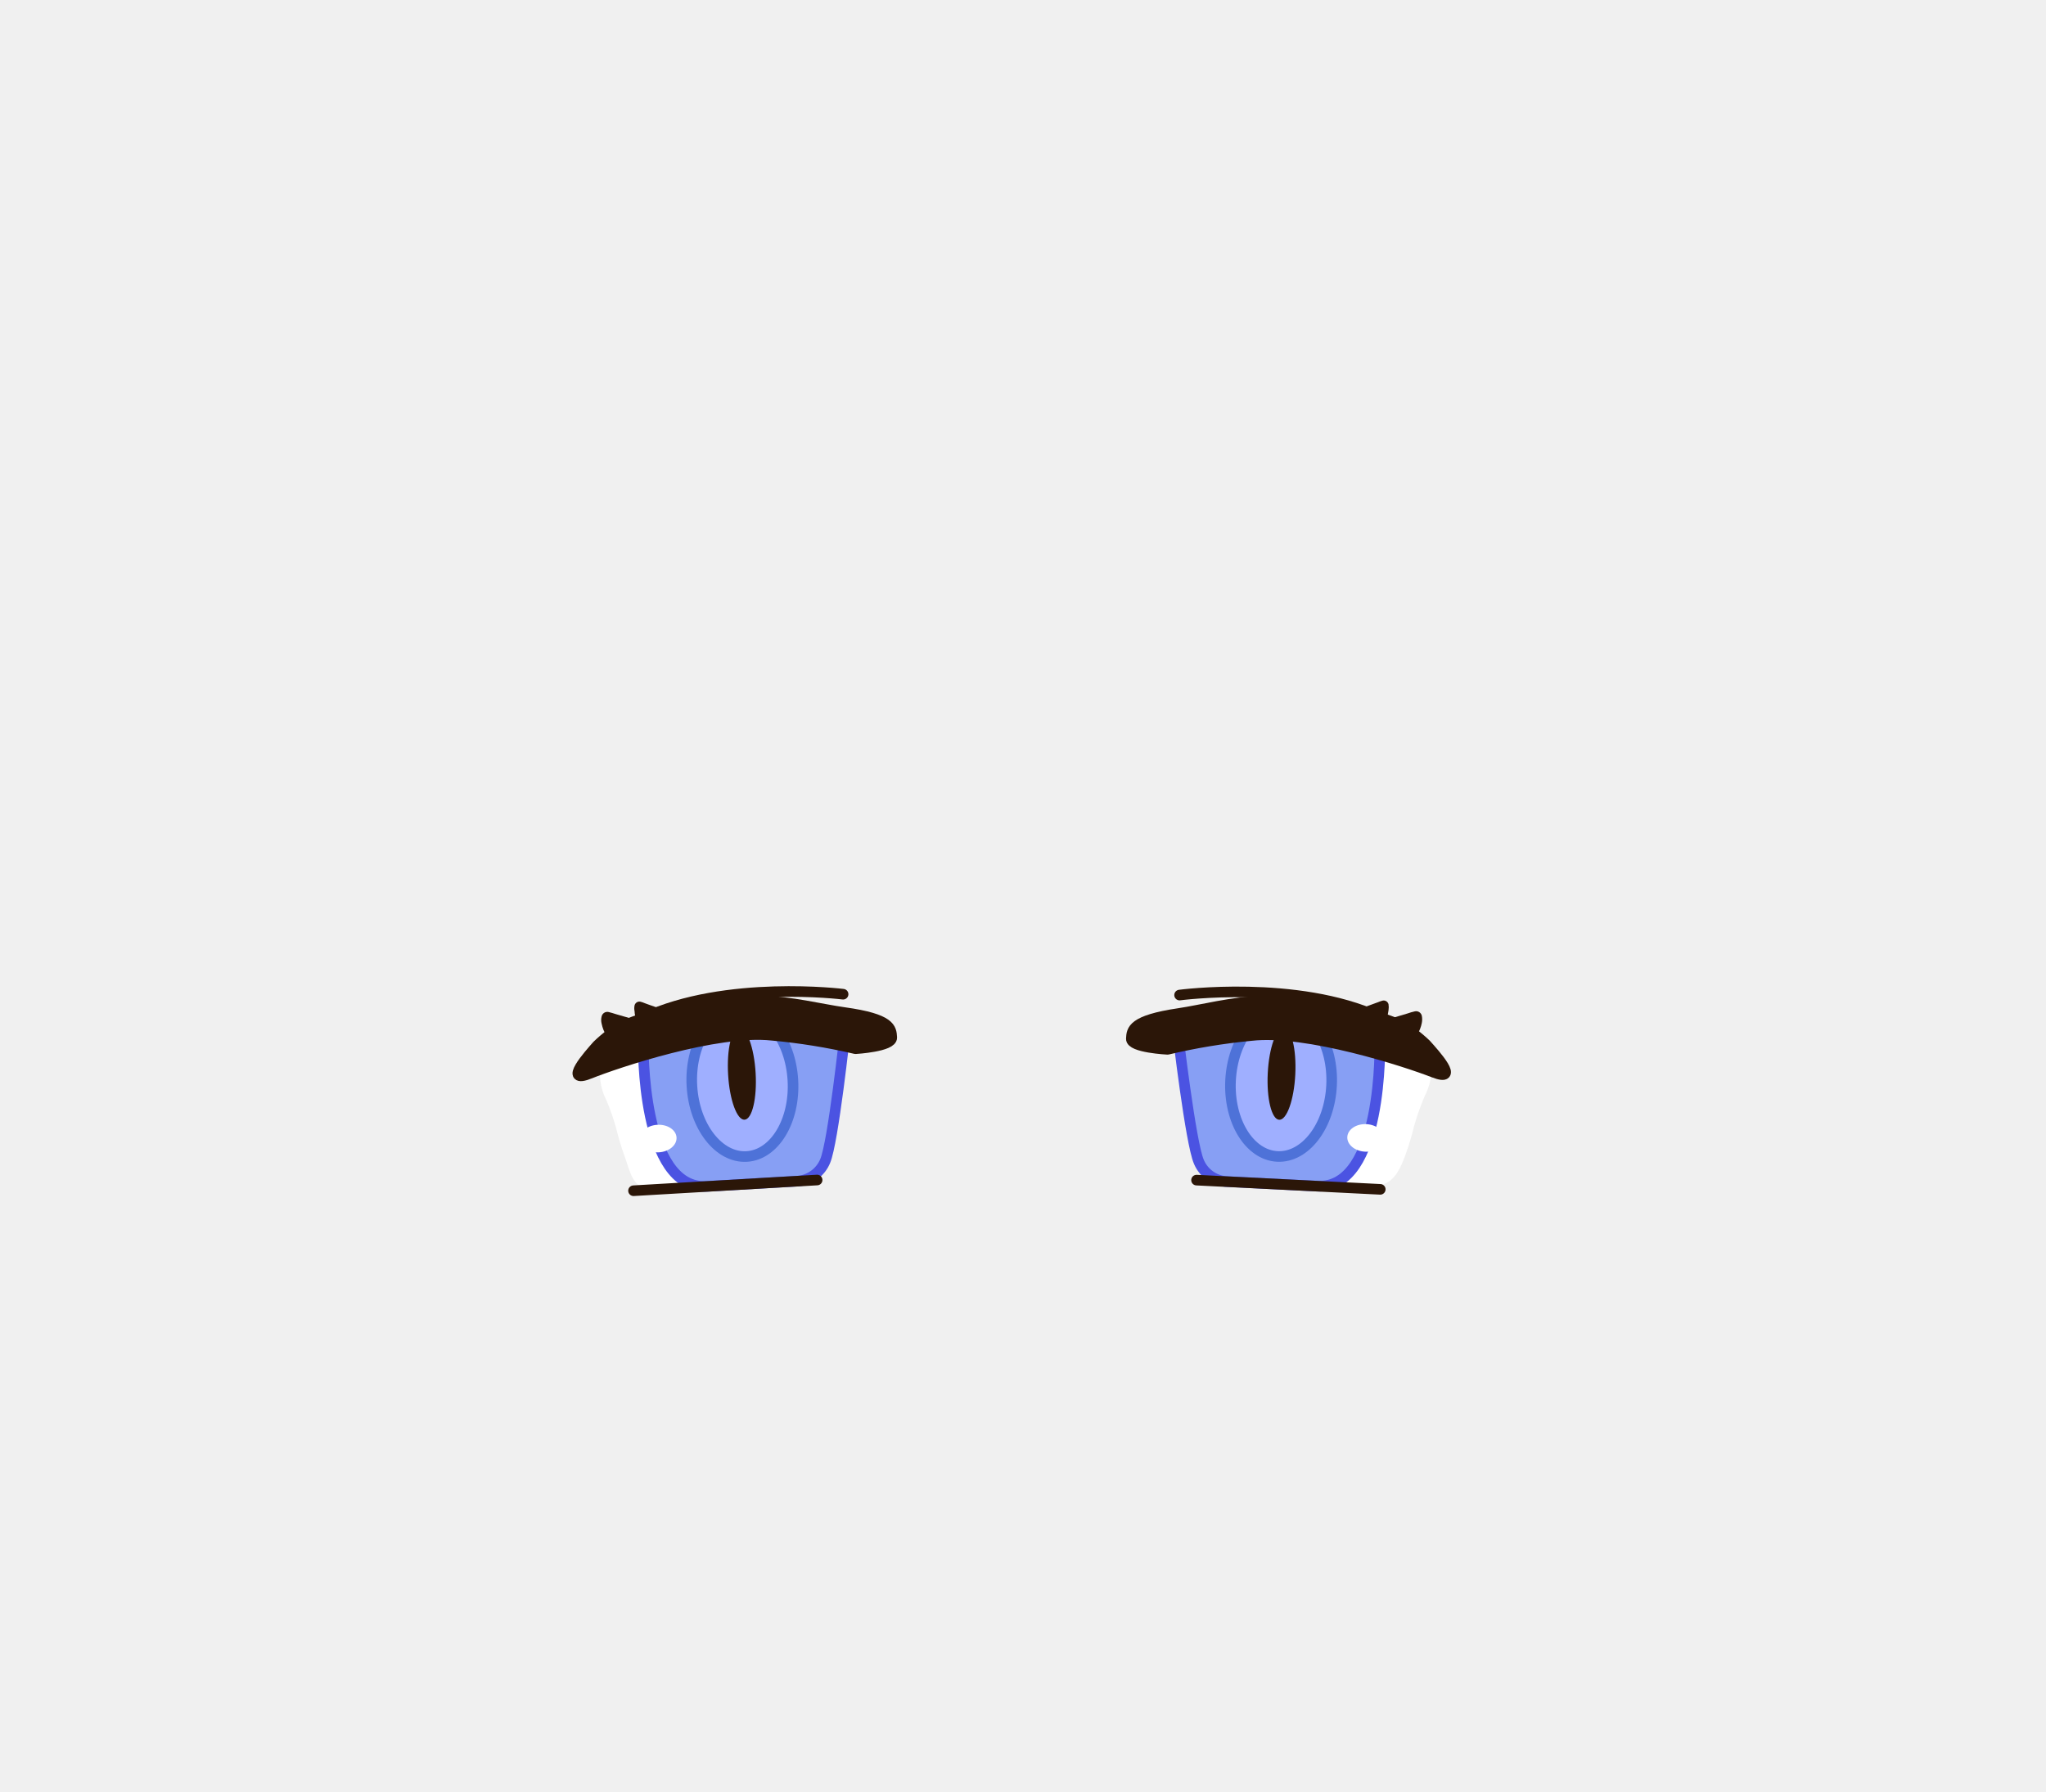
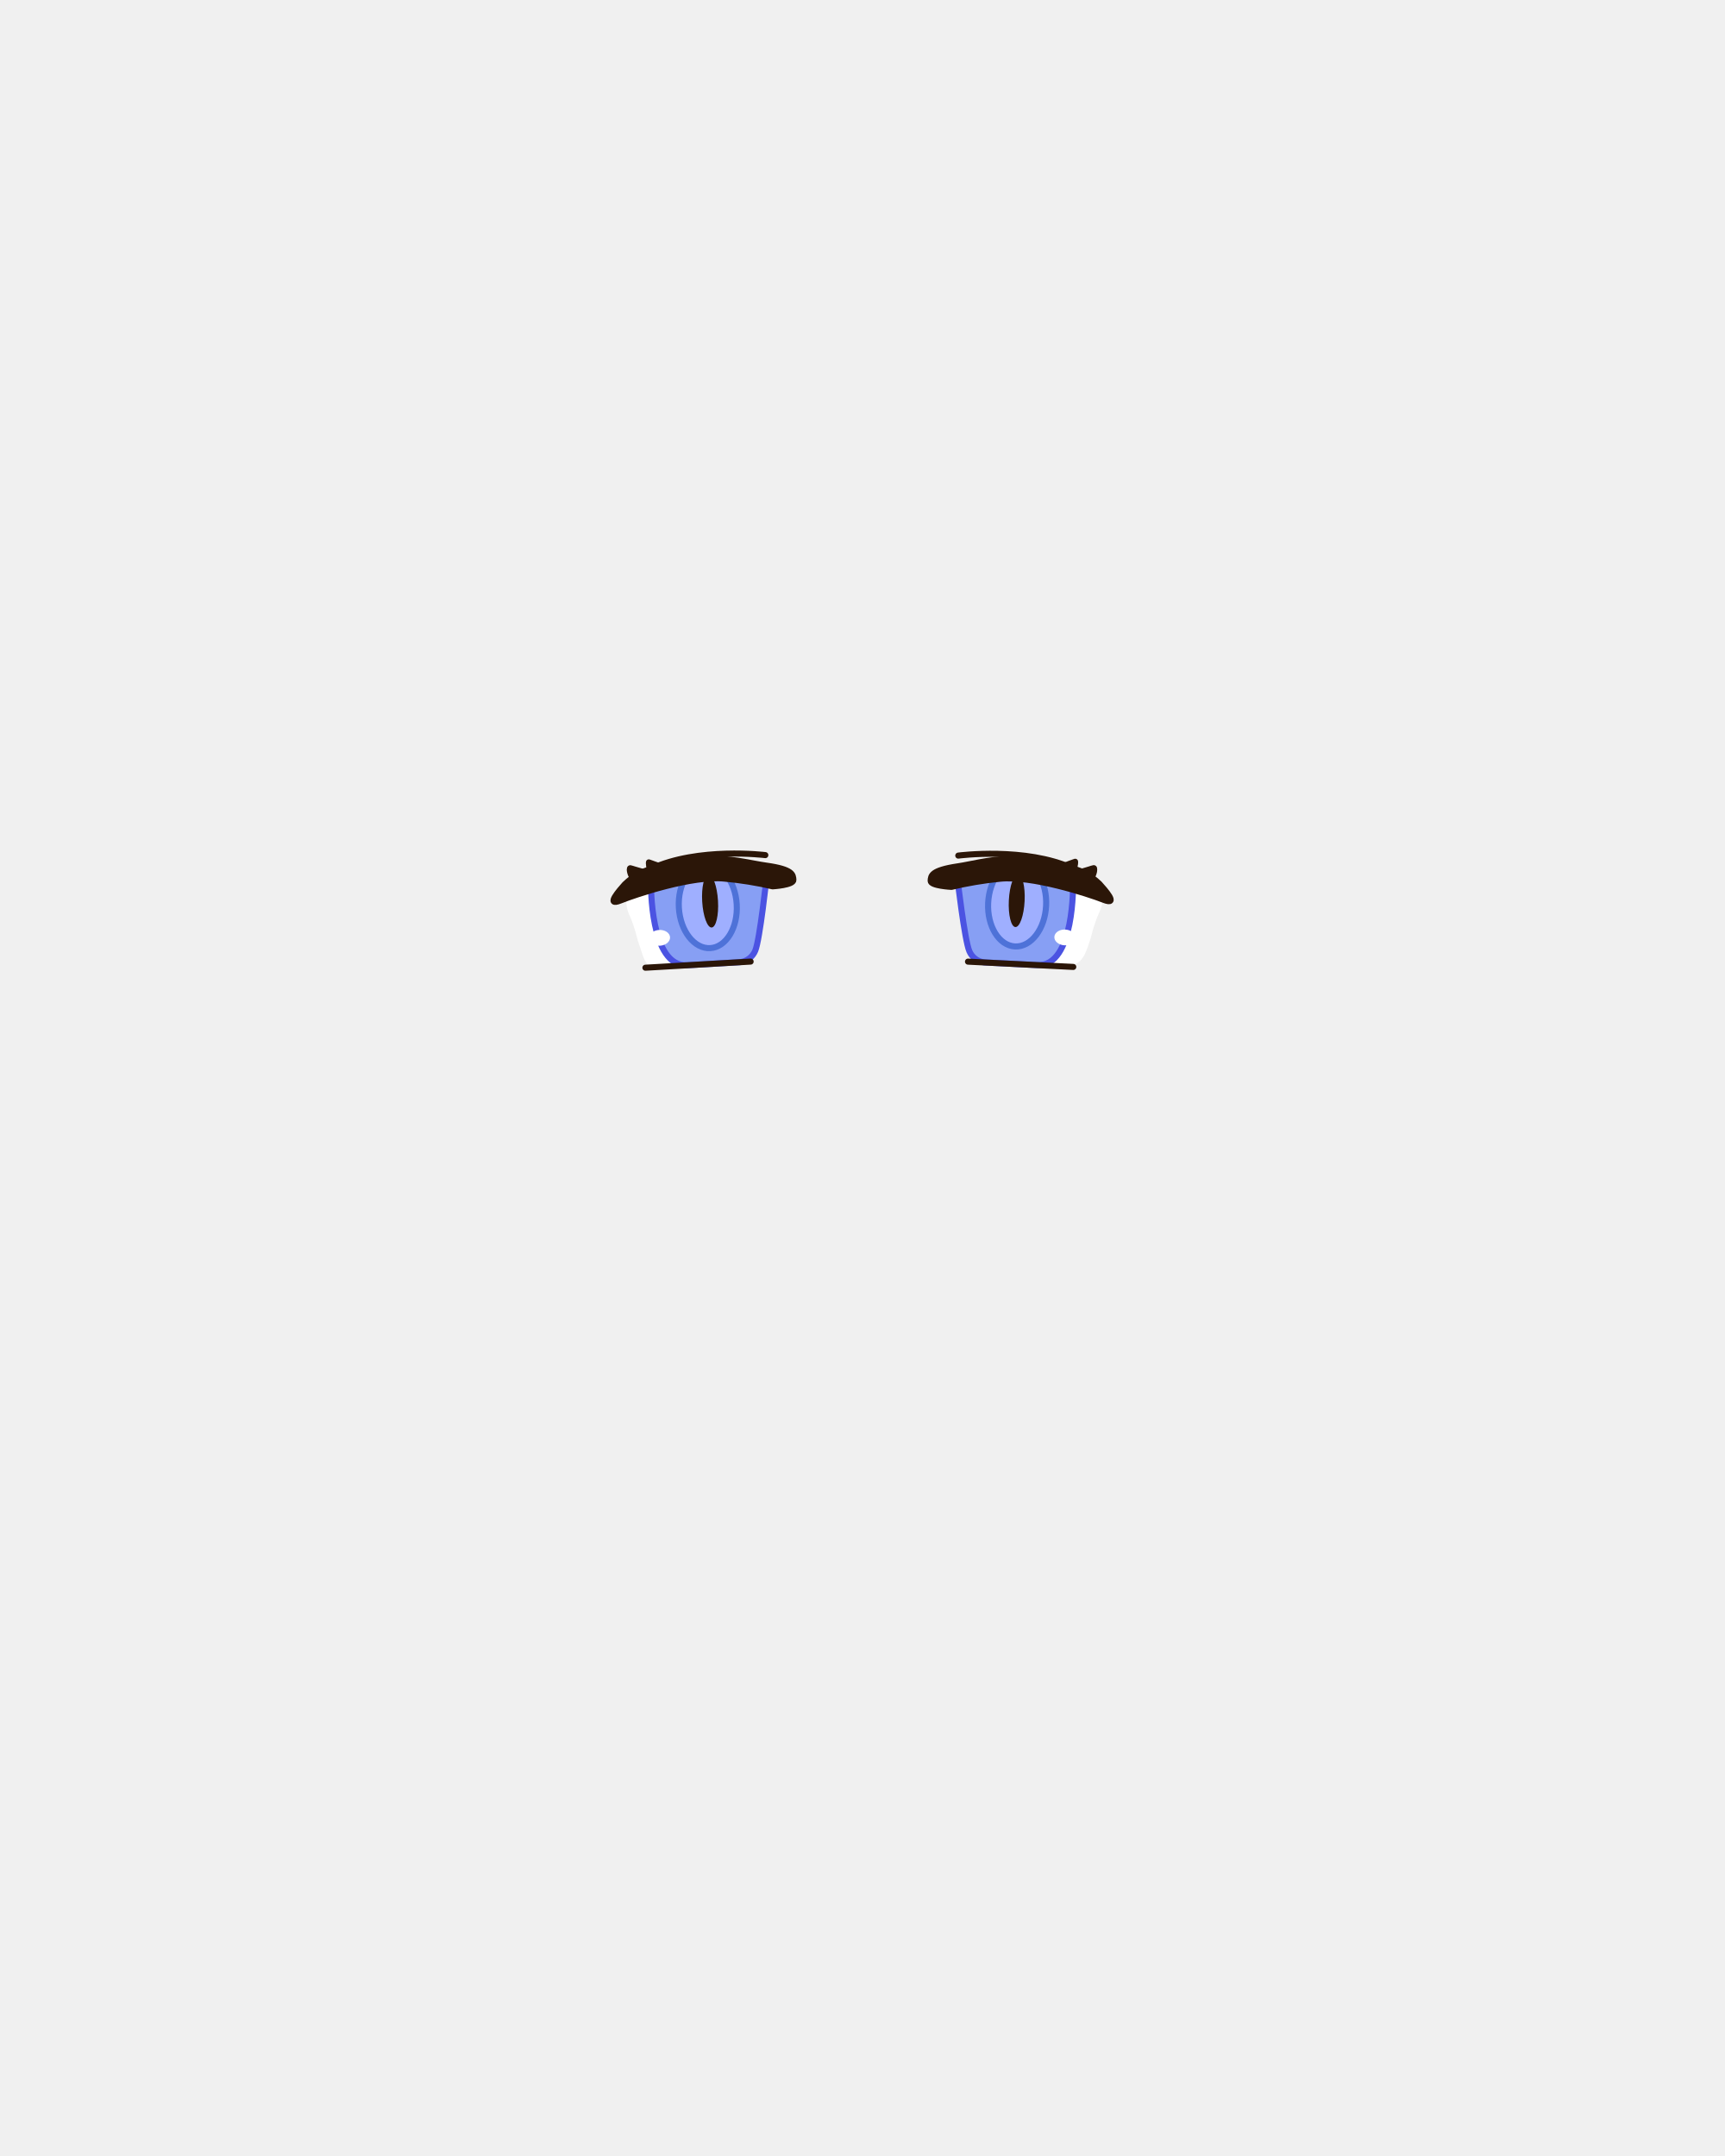
- <svg xmlns="http://www.w3.org/2000/svg" viewBox="0 0 193 169">
+ <svg xmlns="http://www.w3.org/2000/svg" id="눈" viewBox="0 0 284 355">
  <defs>
    <style>.cls-1{fill:#fff;}.cls-2{fill:#879ff4;stroke:#4b53e2;}.cls-2,.cls-3{stroke-miterlimit:10;}.cls-3{fill:#9fafff;stroke:#4e72d8;}.cls-4,.cls-5{fill:#2b1608;}.cls-5,.cls-6,.cls-7{stroke:#2b1608;stroke-linecap:round;stroke-linejoin:round;}.cls-6{fill:none;}.cls-7{fill:#cea284;}</style>
  </defs>
-   <g id="눈">
-     <path class="cls-1" d="M125.31,106.46a48.65,48.65,0,0,0,1.22-7.29,1.53,1.53,0,0,1,1.1-1.45,13.78,13.78,0,0,1,6,.43l.06,0,.06,0,.19.08.11.08.12.08.12.12s.06,0,.08.08l.11.16.05.07a1.12,1.12,0,0,1,.11.25h0a.43.43,0,0,0,0,.07c.11.38.27.77.36,1.15a5.53,5.53,0,0,1-.61,3.13,23.66,23.66,0,0,0-1,2.83,24.69,24.69,0,0,1-.84,2.78c-.38,1-.88,2.28-2,2.67a5.59,5.59,0,0,1-1.78.18c-.56,0-1.13,0-1.7,0a2.81,2.81,0,0,1-1.89-.33,2.11,2.11,0,0,1-.67-1.85A16.45,16.45,0,0,1,125.31,106.46Z" />
-     <path class="cls-1" d="M65.76,106.63a44.71,44.71,0,0,1-1.15-6.88,1.45,1.45,0,0,0-1-1.37,13.14,13.14,0,0,0-5.68.4l-.06,0-.06,0-.17.08-.11.07-.11.08-.11.11a.6.6,0,0,0-.08.08,1.3,1.3,0,0,0-.1.15.18.18,0,0,0-.05.07,1.63,1.63,0,0,0-.11.23h0l0,.07c-.11.36-.25.72-.34,1.08a5.29,5.29,0,0,0,.57,3,22.17,22.17,0,0,1,.93,2.67,23.93,23.93,0,0,0,.79,2.62c.36.93.63,2.53,1.65,2.9.54.19,1.32-.22,1.88-.21l1.6,0a2.64,2.64,0,0,0,1.79-.32,2,2,0,0,0,.63-1.74A15.26,15.26,0,0,0,65.76,106.63Z" />
-     <path class="cls-2" d="M60.68,98.38s-.24,13.92,6,13.55l8.66-.5a3.09,3.09,0,0,0,2.5-1.89c.76-1.78,1.89-12.28,1.89-12.28S68.17,92.72,60.68,98.38Z" />
-     <ellipse class="cls-3" cx="70.03" cy="102.18" rx="4.77" ry="6.94" transform="translate(-5.85 4.27) rotate(-3.35)" />
-     <ellipse class="cls-4" cx="69.98" cy="101.31" rx="1.3" ry="4.34" transform="translate(-5.8 4.26) rotate(-3.35)" />
-     <path class="cls-5" d="M58.85,96.75a12.5,12.5,0,0,0-2.5,1.88c-.82.92-3.26,3.67-.72,2.65s11.93-4.17,17.18-3.61a57.6,57.6,0,0,1,7.89,1.27s3.47-.2,3.42-1.06-.1-1.74-4.48-2.35S69,92.67,58.85,96.75Z" />
-     <path class="cls-6" d="M79.53,93.8S68.47,92.42,60.7,96.06" />
-     <line class="cls-7" x1="59.76" y1="112.34" x2="77.08" y2="111.33" />
-     <ellipse class="cls-1" cx="62.08" cy="107.42" rx="1.74" ry="1.3" transform="translate(-6.17 3.81) rotate(-3.35)" />
-     <path class="cls-4" d="M59.42,96.45l-2-.59a.29.29,0,0,0-.16,0c-.12,0-.14.2-.13.32A3.3,3.3,0,0,0,57.92,98" />
-     <path class="cls-4" d="M59.52,96.09l-1.42-.41c-.23-.07-.46-.15-.69-.2a.55.55,0,0,0-.66.42,1.38,1.38,0,0,0,0,.67,3.54,3.54,0,0,0,.17.58,3.89,3.89,0,0,0,.7,1.13.37.37,0,0,0,.53-.53l-.1-.12,0,0a1.43,1.43,0,0,1-.15-.22,2.64,2.64,0,0,1-.23-.44c0,.06,0-.05,0-.06a.93.93,0,0,1,0-.13,2.17,2.17,0,0,1-.07-.24,2,2,0,0,1,0-.24.17.17,0,0,1,0-.07h0a.34.34,0,0,0,0-.1c0-.08,0,0,0,0a.22.22,0,0,1,0,.08.2.2,0,0,1-.18.06s.23.07.26.08l.61.18,1.2.35a.38.38,0,0,0,.2-.73Z" />
-     <path class="cls-4" d="M60.38,96.19c-.09-.39-.16-.79-.22-1.19,0,0,0-.11,0-.14a.14.14,0,0,1,.14,0l1.67.59" />
-     <path class="cls-4" d="M60.74,96.09c-.06-.25-.11-.51-.15-.77l0-.17,0-.11s0-.1,0-.06,0,0,0,0c.1.43-.52.2-.3.27l.19.07,1.48.52a.37.37,0,0,0,.46-.26.4.4,0,0,0-.26-.46l-.89-.31-.44-.16a2.7,2.7,0,0,0-.4-.14.47.47,0,0,0-.57.34,1.33,1.33,0,0,0,0,.56c0,.31.11.61.18.91a.37.37,0,0,0,.46.27.39.39,0,0,0,.26-.47Z" />
-     <path class="cls-2" d="M130.16,98.31s.35,13.92-5.9,13.6l-8.66-.44a3.05,3.05,0,0,1-2.51-1.86c-.78-1.78-2-12.26-2-12.26S122.63,92.71,130.16,98.31Z" />
-     <ellipse class="cls-3" cx="120.85" cy="102.18" rx="6.94" ry="4.77" transform="translate(12.7 217.72) rotate(-87.11)" />
-     <ellipse class="cls-4" cx="120.89" cy="101.32" rx="4.34" ry="1.3" transform="translate(13.6 216.94) rotate(-87.11)" />
-     <path class="cls-5" d="M132,96.66a12.54,12.54,0,0,1,2.51,1.87c.82.91,3.29,3.64.73,2.64S123.28,97.09,118,97.7A57.86,57.86,0,0,0,110.14,99s-3.46-.17-3.42-1,.09-1.73,4.47-2.38S121.76,92.67,132,96.66Z" />
-     <path class="cls-6" d="M111.27,93.88s11.06-1.47,18.85,2.11" />
-     <line class="cls-7" x1="130.2" y1="112.21" x2="112.87" y2="111.34" />
-     <ellipse class="cls-1" cx="128.84" cy="107.36" rx="1.3" ry="1.74" transform="translate(15.11 230.62) rotate(-87.11)" />
-     <path class="cls-4" d="M131.41,96.37l2-.6a.26.26,0,0,1,.15,0c.13,0,.15.2.13.33a3.26,3.26,0,0,1-.8,1.84" />
-     <path class="cls-4" d="M131.51,96.74l1.19-.36.6-.18.15,0,.13,0c-.09.06-.18-.07-.22-.12s0,0,0,0h0v.09s0,0,0,.07,0,0,0,0,0,.15,0,.23a3,3,0,0,1-.17.5s0,0,0,0a.31.31,0,0,1-.05.1,1.71,1.71,0,0,1-.13.23,1.87,1.87,0,0,1-.28.38.39.39,0,0,0,0,.53.38.38,0,0,0,.53,0,3.61,3.61,0,0,0,.69-1.12,3.18,3.18,0,0,0,.17-.58,1.74,1.74,0,0,0,0-.68.55.55,0,0,0-.67-.41,6,6,0,0,0-.69.2l-1.41.42a.38.38,0,0,0,.2.73Z" />
-     <path class="cls-4" d="M130.45,96.12a11.82,11.82,0,0,0,.2-1.19c0-.06,0-.12,0-.15s-.09,0-.14,0l-1.65.6" />
-     <path class="cls-4" d="M130.81,96.22c.07-.3.12-.61.17-.91a1.77,1.77,0,0,0,0-.56.47.47,0,0,0-.58-.34,3.17,3.17,0,0,0-.4.14l-.44.16-.87.32a.39.39,0,0,0-.27.46.37.37,0,0,0,.46.26l1.48-.53.18-.07c.11,0,.09,0-.12-.15s-.17-.19-.18-.07,0,.07,0,.1,0,0,0,0l0,.19c0,.26-.09.52-.14.77a.37.37,0,0,0,.26.46.37.37,0,0,0,.46-.26Z" />
-   </g>
+   <path class="cls-1" d="M171.81,153.46a48.65,48.65,0,0,0,1.22-7.29,1.53,1.53,0,0,1,1.1-1.45,13.78,13.78,0,0,1,6,.43l.06,0,.06,0,.19.08.11.08.12.08.12.12.08.08.11.16.05.07a1.12,1.12,0,0,1,.11.25h0a.43.43,0,0,0,0,.07c.11.38.27.77.36,1.15a5.53,5.53,0,0,1-.61,3.13,23.66,23.66,0,0,0-1,2.83,24.69,24.69,0,0,1-.84,2.78c-.38,1-.88,2.28-2,2.67a5.59,5.59,0,0,1-1.78.18c-.56,0-1.13,0-1.7,0a2.81,2.81,0,0,1-1.89-.33,2.11,2.11,0,0,1-.67-1.85A16.45,16.45,0,0,1,171.81,153.46Z" />
+   <path class="cls-1" d="M112.26,153.63a44.71,44.71,0,0,1-1.15-6.88,1.45,1.45,0,0,0-1-1.37,13.14,13.14,0,0,0-5.68.4l-.06,0-.06,0-.17.08L104,146l-.11.08-.11.11-.08.08-.1.15a.18.18,0,0,0,0,.07,1.63,1.63,0,0,0-.11.23h0l0,.07c-.11.36-.25.72-.34,1.08a5.29,5.29,0,0,0,.57,3,22.17,22.17,0,0,1,.93,2.67,23.93,23.93,0,0,0,.79,2.62c.36.93.63,2.53,1.65,2.9.54.19,1.32-.22,1.88-.21l1.6,0a2.64,2.64,0,0,0,1.79-.32,2,2,0,0,0,.63-1.74A15.26,15.26,0,0,0,112.26,153.63Z" />
+   <path class="cls-2" d="M107.18,145.38s-.24,13.92,6,13.55l8.66-.5a3.09,3.09,0,0,0,2.5-1.89c.76-1.78,1.89-12.28,1.89-12.28S114.67,139.72,107.18,145.38Z" />
+   <ellipse class="cls-3" cx="116.53" cy="149.18" rx="4.77" ry="6.94" transform="translate(-8.52 7.07) rotate(-3.35)" />
+   <ellipse class="cls-4" cx="116.48" cy="148.31" rx="1.3" ry="4.34" transform="matrix(1, -0.06, 0.06, 1, -8.47, 7.06)" />
+   <path class="cls-5" d="M105.35,143.75a12.5,12.5,0,0,0-2.5,1.88c-.82.92-3.26,3.67-.72,2.65s11.93-4.17,17.18-3.61a57.6,57.6,0,0,1,7.89,1.27s3.47-.2,3.42-1.06-.1-1.74-4.48-2.35S115.54,139.67,105.35,143.75Z" />
+   <path class="cls-6" d="M126,140.8s-11.06-1.38-18.83,2.26" />
+   <line class="cls-7" x1="106.26" y1="159.34" x2="123.58" y2="158.33" />
+   <ellipse class="cls-1" cx="108.58" cy="154.42" rx="1.74" ry="1.3" transform="translate(-8.84 6.61) rotate(-3.35)" />
+   <path class="cls-4" d="M105.92,143.45l-2-.59a.29.29,0,0,0-.16,0c-.12,0-.14.2-.13.32a3.3,3.3,0,0,0,.82,1.84" />
+   <path class="cls-4" d="M106,143.09l-1.42-.41c-.23-.07-.46-.15-.69-.2a.55.55,0,0,0-.66.42,1.38,1.38,0,0,0,0,.67,3.54,3.54,0,0,0,.17.58,3.89,3.89,0,0,0,.7,1.13.37.37,0,0,0,.53-.53l-.1-.12,0,0a1.43,1.43,0,0,1-.15-.22,2.64,2.64,0,0,1-.23-.44c0,.06,0-.05,0-.06a.93.93,0,0,1,0-.13,2.17,2.17,0,0,1-.07-.24,2,2,0,0,1-.05-.24.17.17,0,0,1,0-.07h0a.34.34,0,0,0,0-.1c0-.08,0,0,0,0a.22.22,0,0,1,0,.08.2.2,0,0,1-.18.06l.26.08.61.18,1.2.35a.38.38,0,0,0,.2-.73Z" />
+   <path class="cls-4" d="M106.88,143.19c-.09-.39-.16-.79-.22-1.19,0-.05,0-.11,0-.14a.14.14,0,0,1,.14,0l1.67.59" />
+   <path class="cls-4" d="M107.24,143.09c-.06-.25-.11-.51-.15-.77l0-.17,0-.11s0-.1,0-.06,0,0,0,0c.1.43-.52.2-.3.27l.19.07,1.48.52a.37.37,0,0,0,.46-.26.4.4,0,0,0-.26-.46l-.89-.31-.44-.16a2.7,2.7,0,0,0-.4-.14.47.47,0,0,0-.57.34,1.33,1.33,0,0,0,0,.56c0,.31.11.61.18.91a.37.37,0,0,0,.46.27.39.39,0,0,0,.26-.47Z" />
+   <path class="cls-2" d="M176.66,145.31s.35,13.92-5.9,13.6l-8.66-.44a3.05,3.05,0,0,1-2.51-1.86c-.78-1.78-2-12.26-2-12.26S169.13,139.71,176.66,145.31Z" />
+   <ellipse class="cls-3" cx="167.35" cy="149.18" rx="6.94" ry="4.77" transform="matrix(0.05, -1, 1, 0.05, 9.91, 308.79)" />
+   <ellipse class="cls-4" cx="167.39" cy="148.32" rx="4.34" ry="1.3" transform="translate(10.82 308.01) rotate(-87.11)" />
+   <path class="cls-5" d="M178.49,143.66a12.54,12.54,0,0,1,2.51,1.87c.82.91,3.29,3.64.73,2.64s-11.95-4.08-17.2-3.47a57.86,57.86,0,0,0-7.89,1.33s-3.46-.17-3.42-1,.09-1.73,4.47-2.38S168.26,139.67,178.49,143.66Z" />
+   <path class="cls-6" d="M157.77,140.88s11.06-1.47,18.85,2.11" />
+   <line class="cls-7" x1="176.7" y1="159.21" x2="159.37" y2="158.34" />
+   <ellipse class="cls-1" cx="175.34" cy="154.36" rx="1.3" ry="1.74" transform="translate(12.32 321.69) rotate(-87.11)" />
+   <path class="cls-4" d="M177.91,143.37l2-.6a.26.26,0,0,1,.15,0c.13,0,.15.2.13.33a3.26,3.26,0,0,1-.8,1.84" />
+   <path class="cls-4" d="M178,143.74l1.19-.36.6-.18.15,0,.13,0c-.09.06-.18-.07-.22-.12s0,0,0,0h0v.09s0,0,0,.07,0,0,0,0,0,.15,0,.23a3,3,0,0,1-.17.5s0,.05,0,.05a.31.31,0,0,1-.05.1,1.71,1.71,0,0,1-.13.23,1.87,1.87,0,0,1-.28.38.39.39,0,0,0,0,.53.38.38,0,0,0,.53,0,3.61,3.61,0,0,0,.69-1.12,3.18,3.18,0,0,0,.17-.58,1.74,1.74,0,0,0,0-.68.55.55,0,0,0-.67-.41,6,6,0,0,0-.69.2l-1.41.42a.38.38,0,0,0,.2.73Z" />
+   <path class="cls-4" d="M177,143.12a11.82,11.82,0,0,0,.2-1.19c0-.06,0-.12,0-.15s-.09,0-.14,0l-1.65.6" />
+   <path class="cls-4" d="M177.31,143.22c.07-.3.12-.61.17-.91a1.77,1.77,0,0,0,0-.56.47.47,0,0,0-.58-.34,3.17,3.17,0,0,0-.4.14l-.44.16-.87.32a.39.39,0,0,0-.27.46.37.37,0,0,0,.46.26l1.48-.53.18-.07c.11,0,.09,0-.12-.15s-.17-.19-.18-.07,0,.07,0,.1,0,0,0,0l0,.19c0,.26-.09.52-.14.77a.37.37,0,0,0,.26.46.37.37,0,0,0,.46-.26Z" />
</svg>
